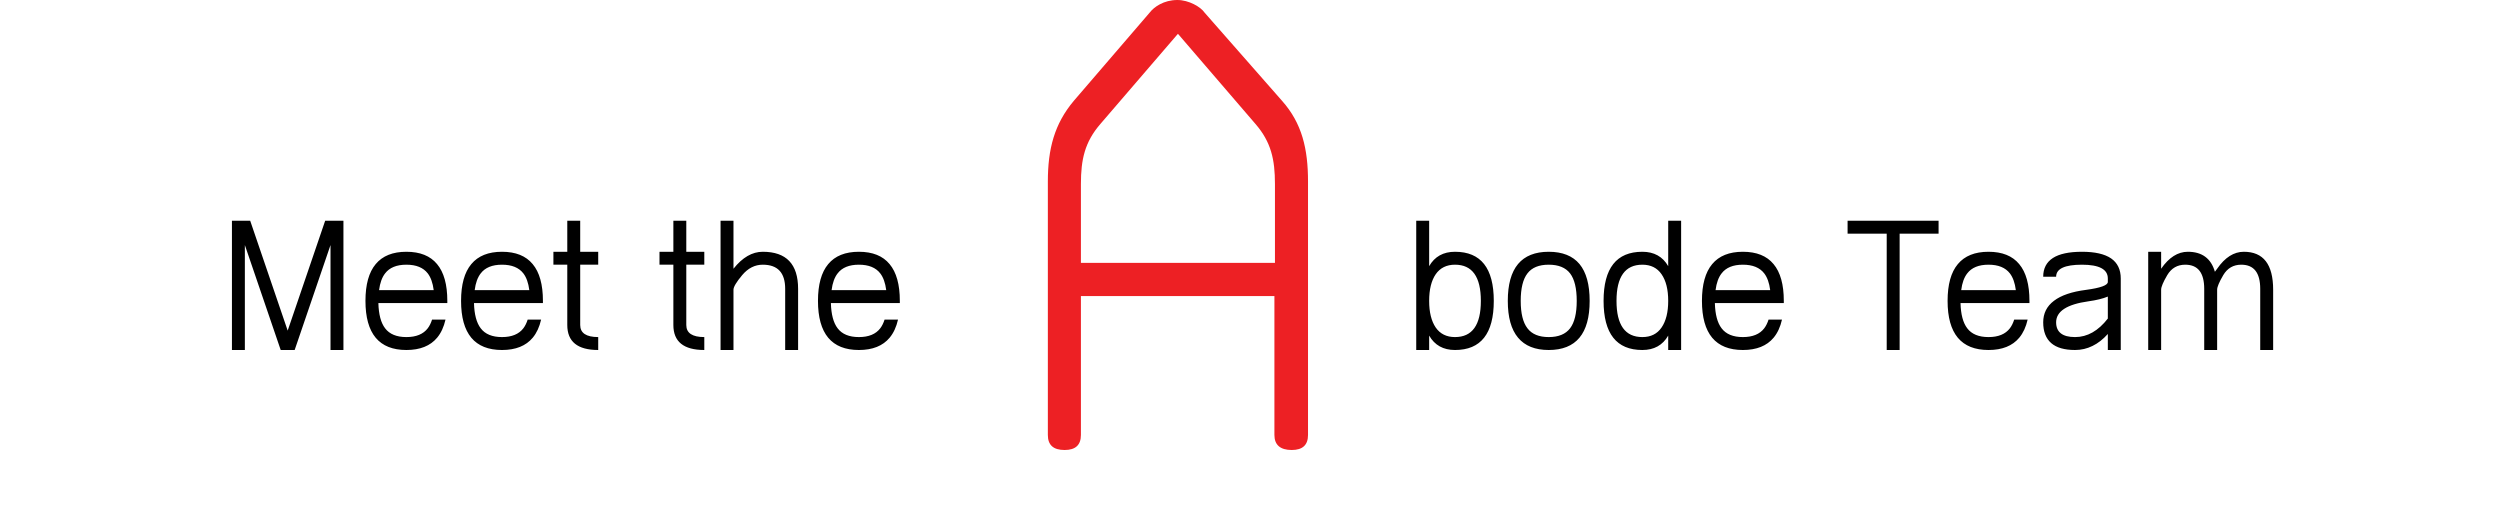
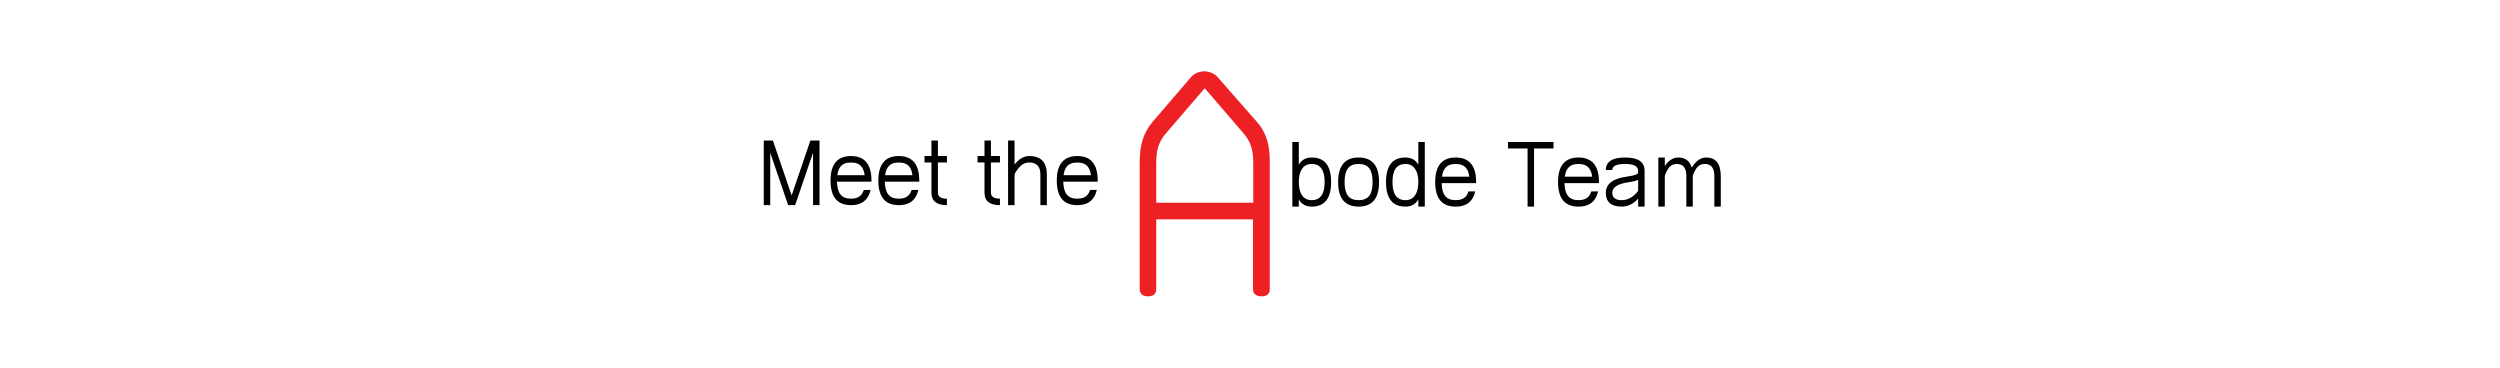
- <svg xmlns="http://www.w3.org/2000/svg" width="850" height="172" viewBox="0 0 850 172" fill="none">
-   <path d="M444.725 147.893C444.725 151.298 442.882 153 439.197 153C435.327 153 433.3 151.298 433.3 147.893V100.652H367.511V147.893C367.511 151.298 365.668 153 361.982 153C358.113 153 356.27 151.298 356.27 147.893V61.711C356.27 50.645 358.481 42.133 365.115 34.26L390.915 4.256C392.389 2.341 395.706 0 400.313 0C404.183 0 408.238 2.341 409.527 4.256L435.88 34.26C442.698 41.92 444.725 50.645 444.725 61.711V147.893ZM433.484 89.374V62.562C433.484 54.263 432.194 48.305 426.85 42.133L400.497 11.491L374.145 42.133C368.801 48.305 367.511 54.263 367.511 62.562V89.374H433.484Z" fill="#ED2024" />
-   <path d="M110.556 75.055H116.767V119H112.373V83.316L100.185 119H95.439L83.251 83.316V119H78.857V75.055H85.068L97.812 112.408L110.556 75.055ZM128.65 103.033C128.748 106.9 129.509 109.762 130.935 111.617C132.439 113.609 134.851 114.605 138.171 114.605C141.492 114.605 143.914 113.609 145.437 111.617C146.042 110.816 146.531 109.83 146.902 108.658H151.472C150.906 111.158 149.958 113.209 148.63 114.811C146.306 117.604 142.82 119 138.171 119C133.542 119 130.066 117.613 127.742 114.84C125.417 112.047 124.255 107.867 124.255 102.301C124.255 96.734 125.417 92.564 127.742 89.791C130.066 86.998 133.542 85.602 138.171 85.602C142.82 85.602 146.296 86.998 148.601 89.791C150.925 92.564 152.087 96.734 152.087 102.301V103.033H128.65ZM147.458 98.639C147.146 96.197 146.472 94.303 145.437 92.955C143.914 90.982 141.492 89.996 138.171 89.996C134.851 89.996 132.439 90.982 130.935 92.955C129.88 94.303 129.197 96.197 128.884 98.639H147.458ZM161.158 103.033C161.255 106.9 162.017 109.762 163.443 111.617C164.947 113.609 167.359 114.605 170.679 114.605C174 114.605 176.421 113.609 177.945 111.617C178.55 110.816 179.039 109.83 179.41 108.658H183.98C183.414 111.158 182.466 113.209 181.138 114.811C178.814 117.604 175.328 119 170.679 119C166.05 119 162.574 117.613 160.25 114.84C157.925 112.047 156.763 107.867 156.763 102.301C156.763 96.734 157.925 92.564 160.25 89.791C162.574 86.998 166.05 85.602 170.679 85.602C175.328 85.602 178.804 86.998 181.109 89.791C183.433 92.564 184.595 96.734 184.595 102.301V103.033H161.158ZM179.966 98.639C179.654 96.197 178.98 94.303 177.945 92.955C176.421 90.982 174 89.996 170.679 89.996C167.359 89.996 164.947 90.982 163.443 92.955C162.388 94.303 161.705 96.197 161.392 98.639H179.966ZM192.875 89.996H188.158V85.602H192.875V75.055H197.269V85.602H203.392V89.996H197.269V110.504C197.269 113.238 199.31 114.605 203.392 114.605V119C196.38 119 192.875 116.168 192.875 110.504V89.996ZM228.945 89.996H224.228V85.602H228.945V75.055H233.339V85.602H239.462V89.996H233.339V110.504C233.339 113.238 235.38 114.605 239.462 114.605V119C232.451 119 228.945 116.168 228.945 110.504V89.996ZM266.96 119V98.199C266.96 92.731 264.421 89.996 259.343 89.996C256.667 89.996 254.333 91.178 252.341 93.541C250.369 95.904 249.382 97.555 249.382 98.492V119H244.988V75.055H249.382V91.373C252.429 87.525 255.75 85.602 259.343 85.602C267.351 85.602 271.355 89.801 271.355 98.199V119H266.96ZM282.505 103.033C282.603 106.9 283.365 109.762 284.791 111.617C286.294 113.609 288.707 114.605 292.027 114.605C295.347 114.605 297.769 113.609 299.292 111.617C299.898 110.816 300.386 109.83 300.757 108.658H305.328C304.761 111.158 303.814 113.209 302.486 114.811C300.162 117.604 296.675 119 292.027 119C287.398 119 283.921 117.613 281.597 114.84C279.273 112.047 278.111 107.867 278.111 102.301C278.111 96.734 279.273 92.564 281.597 89.791C283.921 86.998 287.398 85.602 292.027 85.602C296.675 85.602 300.152 86.998 302.457 89.791C304.781 92.564 305.943 96.734 305.943 102.301V103.033H282.505ZM301.314 98.639C301.001 96.197 300.328 94.303 299.292 92.955C297.769 90.982 295.347 89.996 292.027 89.996C288.707 89.996 286.294 90.982 284.791 92.955C283.736 94.303 283.052 96.197 282.74 98.639H301.314ZM485.914 119H481.519V75.055H485.914V90.494C487.789 87.232 490.718 85.602 494.703 85.602C503.492 85.602 507.886 91.168 507.886 102.301C507.886 113.434 503.492 119 494.703 119C490.718 119 487.789 117.369 485.914 114.107V119ZM488.14 93.248C486.656 95.416 485.914 98.434 485.914 102.301C485.914 106.148 486.656 109.166 488.14 111.354C489.644 113.521 491.832 114.605 494.703 114.605C500.562 114.605 503.492 110.504 503.492 102.301C503.492 94.098 500.562 89.996 494.703 89.996C491.832 89.996 489.644 91.08 488.14 93.248ZM533.832 111.617C535.335 109.645 536.087 106.539 536.087 102.301C536.087 98.043 535.335 94.928 533.832 92.955C532.308 90.982 529.886 89.996 526.566 89.996C523.246 89.996 520.833 90.982 519.33 92.955C517.806 94.928 517.044 98.043 517.044 102.301C517.044 106.539 517.806 109.645 519.33 111.617C520.833 113.609 523.246 114.605 526.566 114.605C529.886 114.605 532.308 113.609 533.832 111.617ZM516.136 114.811C513.812 112.037 512.65 107.867 512.65 102.301C512.65 96.734 513.812 92.555 516.136 89.762C518.46 86.988 521.937 85.602 526.566 85.602C531.214 85.602 534.701 86.988 537.025 89.762C539.33 92.555 540.482 96.734 540.482 102.301C540.482 107.867 539.33 112.037 537.025 114.811C534.701 117.604 531.214 119 526.566 119C521.937 119 518.46 117.604 516.136 114.811ZM567.189 114.107C565.314 117.369 562.384 119 558.4 119C549.611 119 545.216 113.434 545.216 102.301C545.216 91.168 549.611 85.602 558.4 85.602C562.384 85.602 565.314 87.232 567.189 90.494V75.055H571.583V119H567.189V114.107ZM564.933 93.248C563.449 91.08 561.271 89.996 558.4 89.996C552.541 89.996 549.611 94.098 549.611 102.301C549.611 110.504 552.541 114.605 558.4 114.605C561.271 114.605 563.449 113.521 564.933 111.354C566.437 109.166 567.189 106.148 567.189 102.301C567.189 98.434 566.437 95.416 564.933 93.248ZM583.056 103.033C583.154 106.9 583.916 109.762 585.341 111.617C586.845 113.609 589.257 114.605 592.578 114.605C595.898 114.605 598.32 113.609 599.843 111.617C600.449 110.816 600.937 109.83 601.308 108.658H605.878C605.312 111.158 604.365 113.209 603.037 114.811C600.712 117.604 597.226 119 592.578 119C587.949 119 584.472 117.613 582.148 114.84C579.824 112.047 578.662 107.867 578.662 102.301C578.662 96.734 579.824 92.564 582.148 89.791C584.472 86.998 587.949 85.602 592.578 85.602C597.226 85.602 600.703 86.998 603.007 89.791C605.332 92.564 606.494 96.734 606.494 102.301V103.033H583.056ZM601.865 98.639C601.552 96.197 600.878 94.303 599.843 92.955C598.32 90.982 595.898 89.996 592.578 89.996C589.257 89.996 586.845 90.982 585.341 92.955C584.287 94.303 583.603 96.197 583.291 98.639H601.865ZM641.48 79.449H628.179V75.055H659.117V79.449H645.875V119H641.48V79.449ZM666.576 103.033C666.673 106.9 667.435 109.762 668.861 111.617C670.365 113.609 672.777 114.605 676.097 114.605C679.417 114.605 681.839 113.609 683.363 111.617C683.968 110.816 684.457 109.83 684.828 108.658H689.398C688.832 111.158 687.884 113.209 686.556 114.811C684.232 117.604 680.746 119 676.097 119C671.468 119 667.992 117.613 665.667 114.84C663.343 112.047 662.181 107.867 662.181 102.301C662.181 96.734 663.343 92.564 665.667 89.791C667.992 86.998 671.468 85.602 676.097 85.602C680.746 85.602 684.222 86.998 686.527 89.791C688.851 92.564 690.013 96.734 690.013 102.301V103.033H666.576ZM685.384 98.639C685.072 96.197 684.398 94.303 683.363 92.955C681.839 90.982 679.417 89.996 676.097 89.996C672.777 89.996 670.365 90.982 668.861 92.955C667.806 94.303 667.123 96.197 666.81 98.639H685.384ZM716.662 100.836C714.962 101.539 712.765 102.076 710.07 102.447C706.417 102.955 703.673 103.805 701.837 104.996C700.001 106.188 699.083 107.721 699.083 109.596C699.083 111.256 699.621 112.506 700.695 113.346C701.769 114.186 703.38 114.605 705.529 114.605C707.619 114.605 709.591 114.078 711.447 113.023C713.302 111.969 715.041 110.396 716.662 108.307V100.836ZM694.689 94.098C694.689 91.266 695.792 89.137 698 87.711C700.187 86.305 703.478 85.602 707.873 85.602C712.267 85.602 715.568 86.353 717.775 87.857C719.962 89.381 721.056 91.656 721.056 94.684V119H716.662V113.551C715.041 115.367 713.302 116.725 711.447 117.623C709.591 118.541 707.619 119 705.529 119C701.916 119 699.21 118.219 697.414 116.656C695.597 115.074 694.689 112.721 694.689 109.596C694.689 106.549 695.91 104.107 698.351 102.271C700.773 100.416 704.416 99.176 709.279 98.551C714.201 97.887 716.662 96.988 716.662 95.856V94.684C716.662 93.121 715.929 91.949 714.464 91.168C713 90.387 710.802 89.996 707.873 89.996C704.943 89.996 702.746 90.338 701.281 91.022C699.816 91.705 699.083 92.731 699.083 94.098H694.689ZM753.828 98.492V119H749.433V98.199C749.433 92.731 747.285 89.996 742.988 89.996C740.312 89.996 738.271 91.178 736.865 93.541C735.478 95.904 734.785 97.555 734.785 98.492V119H730.39V85.602H734.785V91.373C737.441 87.525 740.468 85.602 743.867 85.602C748.691 85.602 751.757 87.867 753.066 92.398L753.828 91.373C756.484 87.525 759.511 85.602 762.91 85.602C769.55 85.602 772.871 89.898 772.871 98.492V119H768.476V98.199C768.476 92.731 766.328 89.996 762.031 89.996C759.355 89.996 757.314 91.178 755.908 93.541C754.521 95.904 753.828 97.555 753.828 98.492Z" fill="black" />
+ <svg xmlns="http://www.w3.org/2000/svg" width="1700" height="250" viewBox="0 0 1700 153" fill="none">
+   <path d="M551.06 47.055H557.271V91H552.876V55.316L540.689 91H535.943L523.755 55.316V91H519.361V47.055H525.572L538.316 84.408L551.06 47.055ZM569.154 75.033C569.251 78.9 570.013 81.762 571.439 83.617C572.943 85.609 575.355 86.606 578.675 86.606C581.996 86.606 584.417 85.609 585.941 83.617C586.546 82.816 587.035 81.83 587.406 80.658H591.976C591.41 83.158 590.462 85.209 589.134 86.811C586.81 89.603 583.324 91 578.675 91C574.046 91 570.57 89.613 568.246 86.84C565.921 84.047 564.759 79.867 564.759 74.301C564.759 68.734 565.921 64.564 568.246 61.791C570.57 58.998 574.046 57.602 578.675 57.602C583.324 57.602 586.8 58.998 589.105 61.791C591.429 64.564 592.591 68.734 592.591 74.301V75.033H569.154ZM587.962 70.639C587.65 68.197 586.976 66.303 585.941 64.955C584.417 62.982 581.996 61.996 578.675 61.996C575.355 61.996 572.943 62.982 571.439 64.955C570.384 66.303 569.701 68.197 569.388 70.639H587.962ZM601.662 75.033C601.759 78.9 602.521 81.762 603.947 83.617C605.451 85.609 607.863 86.606 611.183 86.606C614.503 86.606 616.925 85.609 618.449 83.617C619.054 82.816 619.542 81.83 619.914 80.658H624.484C623.917 83.158 622.97 85.209 621.642 86.811C619.318 89.603 615.832 91 611.183 91C606.554 91 603.078 89.613 600.753 86.84C598.429 84.047 597.267 79.867 597.267 74.301C597.267 68.734 598.429 64.564 600.753 61.791C603.078 58.998 606.554 57.602 611.183 57.602C615.832 57.602 619.308 58.998 621.613 61.791C623.937 64.564 625.099 68.734 625.099 74.301V75.033H601.662ZM620.47 70.639C620.158 68.197 619.484 66.303 618.449 64.955C616.925 62.982 614.503 61.996 611.183 61.996C607.863 61.996 605.451 62.982 603.947 64.955C602.892 66.303 602.208 68.197 601.896 70.639H620.47ZM633.378 61.996H628.662V57.602H633.378V47.055H637.773V57.602H643.896V61.996H637.773V82.504C637.773 85.238 639.814 86.606 643.896 86.606V91C636.884 91 633.378 88.168 633.378 82.504V61.996ZM669.449 61.996H664.732V57.602H669.449V47.055H673.843V57.602H679.966V61.996H673.843V82.504C673.843 85.238 675.884 86.606 679.966 86.606V91C672.955 91 669.449 88.168 669.449 82.504V61.996ZM707.464 91V70.199C707.464 64.731 704.925 61.996 699.847 61.996C697.171 61.996 694.837 63.178 692.845 65.541C690.873 67.904 689.886 69.555 689.886 70.492V91H685.492V47.055H689.886V63.373C692.933 59.525 696.253 57.602 699.847 57.602C707.855 57.602 711.859 61.801 711.859 70.199V91H707.464ZM723.009 75.033C723.107 78.9 723.869 81.762 725.294 83.617C726.798 85.609 729.21 86.606 732.531 86.606C735.851 86.606 738.273 85.609 739.796 83.617C740.402 82.816 740.89 81.83 741.261 80.658H745.832C745.265 83.158 744.318 85.209 742.99 86.811C740.666 89.603 737.179 91 732.531 91C727.902 91 724.425 89.613 722.101 86.84C719.777 84.047 718.615 79.867 718.615 74.301C718.615 68.734 719.777 64.564 722.101 61.791C724.425 58.998 727.902 57.602 732.531 57.602C737.179 57.602 740.656 58.998 742.96 61.791C745.285 64.564 746.447 68.734 746.447 74.301V75.033H723.009ZM741.818 70.639C741.505 68.197 740.832 66.303 739.796 64.955C738.273 62.982 735.851 61.996 732.531 61.996C729.21 61.996 726.798 62.982 725.294 64.955C724.24 66.303 723.556 68.197 723.244 70.639H741.818Z" fill="black" />
+   <path d="M863.453 147.893C863.453 151.298 861.61 153 857.925 153C854.055 153 852.028 151.298 852.028 147.893V100.652H786.239V147.893C786.239 151.298 784.396 153 780.71 153C776.841 153 774.998 151.298 774.998 147.893V61.711C774.998 50.645 777.209 42.133 783.843 34.26L809.643 4.256C811.117 2.341 814.434 0 819.041 0C822.911 0 826.966 2.341 828.255 4.256L854.608 34.26C861.426 41.92 863.453 50.645 863.453 61.711V147.893ZM852.212 89.374V62.562C852.212 54.263 850.922 48.305 845.578 42.133L819.225 11.491L792.873 42.133C787.529 48.305 786.239 54.263 786.239 62.562V89.374H852.212Z" fill="#ED2024" />
+   <path d="M883.188 92H878.793V48.055H883.188V63.494C885.062 60.232 887.992 58.602 891.977 58.602C900.766 58.602 905.16 64.168 905.16 75.301C905.16 86.434 900.766 92 891.977 92C887.992 92 885.062 90.369 883.188 87.107V92ZM885.414 66.248C883.93 68.416 883.188 71.434 883.188 75.301C883.188 79.148 883.93 82.166 885.414 84.353C886.918 86.522 889.105 87.606 891.977 87.606C897.836 87.606 900.766 83.504 900.766 75.301C900.766 67.098 897.836 62.996 891.977 62.996C889.105 62.996 886.918 64.08 885.414 66.248ZM931.105 84.617C932.609 82.644 933.361 79.539 933.361 75.301C933.361 71.043 932.609 67.928 931.105 65.955C929.582 63.982 927.16 62.996 923.84 62.996C920.52 62.996 918.107 63.982 916.604 65.955C915.08 67.928 914.318 71.043 914.318 75.301C914.318 79.539 915.08 82.644 916.604 84.617C918.107 86.609 920.52 87.606 923.84 87.606C927.16 87.606 929.582 86.609 931.105 84.617ZM913.41 87.811C911.086 85.037 909.924 80.867 909.924 75.301C909.924 69.734 911.086 65.555 913.41 62.762C915.734 59.988 919.211 58.602 923.84 58.602C928.488 58.602 931.975 59.988 934.299 62.762C936.604 65.555 937.756 69.734 937.756 75.301C937.756 80.867 936.604 85.037 934.299 87.811C931.975 90.603 928.488 92 923.84 92C919.211 92 915.734 90.603 913.41 87.811ZM964.463 87.107C962.588 90.369 959.658 92 955.674 92C946.885 92 942.49 86.434 942.49 75.301C942.49 64.168 946.885 58.602 955.674 58.602C959.658 58.602 962.588 60.232 964.463 63.494V48.055H968.857V92H964.463V87.107ZM962.207 66.248C960.723 64.08 958.545 62.996 955.674 62.996C949.814 62.996 946.885 67.098 946.885 75.301C946.885 83.504 949.814 87.606 955.674 87.606C958.545 87.606 960.723 86.522 962.207 84.353C963.711 82.166 964.463 79.148 964.463 75.301C964.463 71.434 963.711 68.416 962.207 66.248ZM980.33 76.033C980.428 79.9 981.189 82.762 982.615 84.617C984.119 86.609 986.531 87.606 989.852 87.606C993.172 87.606 995.594 86.609 997.117 84.617C997.723 83.816 998.211 82.83 998.582 81.658H1003.15C1002.59 84.158 1001.64 86.209 1000.31 87.811C997.986 90.603 994.5 92 989.852 92C985.223 92 981.746 90.613 979.422 87.84C977.098 85.047 975.936 80.867 975.936 75.301C975.936 69.734 977.098 65.564 979.422 62.791C981.746 59.998 985.223 58.602 989.852 58.602C994.5 58.602 997.977 59.998 1000.28 62.791C1002.61 65.564 1003.77 69.734 1003.77 75.301V76.033H980.33ZM999.139 71.639C998.826 69.197 998.152 67.303 997.117 65.955C995.594 63.982 993.172 62.996 989.852 62.996C986.531 62.996 984.119 63.982 982.615 65.955C981.561 67.303 980.877 69.197 980.564 71.639H999.139ZM1038.75 52.449H1025.45V48.055H1056.39V52.449H1043.15V92H1038.75V52.449ZM1063.85 76.033C1063.95 79.9 1064.71 82.762 1066.13 84.617C1067.64 86.609 1070.05 87.606 1073.37 87.606C1076.69 87.606 1079.11 86.609 1080.64 84.617C1081.24 83.816 1081.73 82.83 1082.1 81.658H1086.67C1086.11 84.158 1085.16 86.209 1083.83 87.811C1081.51 90.603 1078.02 92 1073.37 92C1068.74 92 1065.27 90.613 1062.94 87.84C1060.62 85.047 1059.46 80.867 1059.46 75.301C1059.46 69.734 1060.62 65.564 1062.94 62.791C1065.27 59.998 1068.74 58.602 1073.37 58.602C1078.02 58.602 1081.5 59.998 1083.8 62.791C1086.12 65.564 1087.29 69.734 1087.29 75.301V76.033H1063.85ZM1082.66 71.639C1082.35 69.197 1081.67 67.303 1080.64 65.955C1079.11 63.982 1076.69 62.996 1073.37 62.996C1070.05 62.996 1067.64 63.982 1066.13 65.955C1065.08 67.303 1064.4 69.197 1064.08 71.639H1082.66ZM1113.94 73.836C1112.24 74.539 1110.04 75.076 1107.34 75.447C1103.69 75.955 1100.95 76.805 1099.11 77.996C1097.28 79.188 1096.36 80.721 1096.36 82.596C1096.36 84.256 1096.89 85.506 1097.97 86.346C1099.04 87.186 1100.65 87.606 1102.8 87.606C1104.89 87.606 1106.87 87.078 1108.72 86.023C1110.58 84.969 1112.31 83.397 1113.94 81.307V73.836ZM1091.96 67.098C1091.96 64.266 1093.07 62.137 1095.27 60.711C1097.46 59.305 1100.75 58.602 1105.15 58.602C1109.54 58.602 1112.84 59.353 1115.05 60.857C1117.24 62.381 1118.33 64.656 1118.33 67.684V92H1113.94V86.551C1112.31 88.367 1110.58 89.725 1108.72 90.623C1106.87 91.541 1104.89 92 1102.8 92C1099.19 92 1096.48 91.219 1094.69 89.656C1092.87 88.074 1091.96 85.721 1091.96 82.596C1091.96 79.549 1093.18 77.107 1095.62 75.272C1098.05 73.416 1101.69 72.176 1106.55 71.551C1111.47 70.887 1113.94 69.988 1113.94 68.856V67.684C1113.94 66.121 1113.2 64.949 1111.74 64.168C1110.27 63.387 1108.08 62.996 1105.15 62.996C1102.22 62.996 1100.02 63.338 1098.55 64.022C1097.09 64.705 1096.36 65.731 1096.36 67.098H1091.96ZM1151.1 71.492V92H1146.71V71.199C1146.71 65.731 1144.56 62.996 1140.26 62.996C1137.59 62.996 1135.54 64.178 1134.14 66.541C1132.75 68.904 1132.06 70.555 1132.06 71.492V92H1127.66V58.602H1132.06V64.373C1134.71 60.525 1137.74 58.602 1141.14 58.602C1145.96 58.602 1149.03 60.867 1150.34 65.398L1151.1 64.373C1153.76 60.525 1156.79 58.602 1160.18 58.602C1166.82 58.602 1170.14 62.898 1170.14 71.492V92H1165.75V71.199C1165.75 65.731 1163.6 62.996 1159.3 62.996C1156.63 62.996 1154.59 64.178 1153.18 66.541C1151.79 68.904 1151.1 70.555 1151.1 71.492Z" fill="black" />
</svg>
